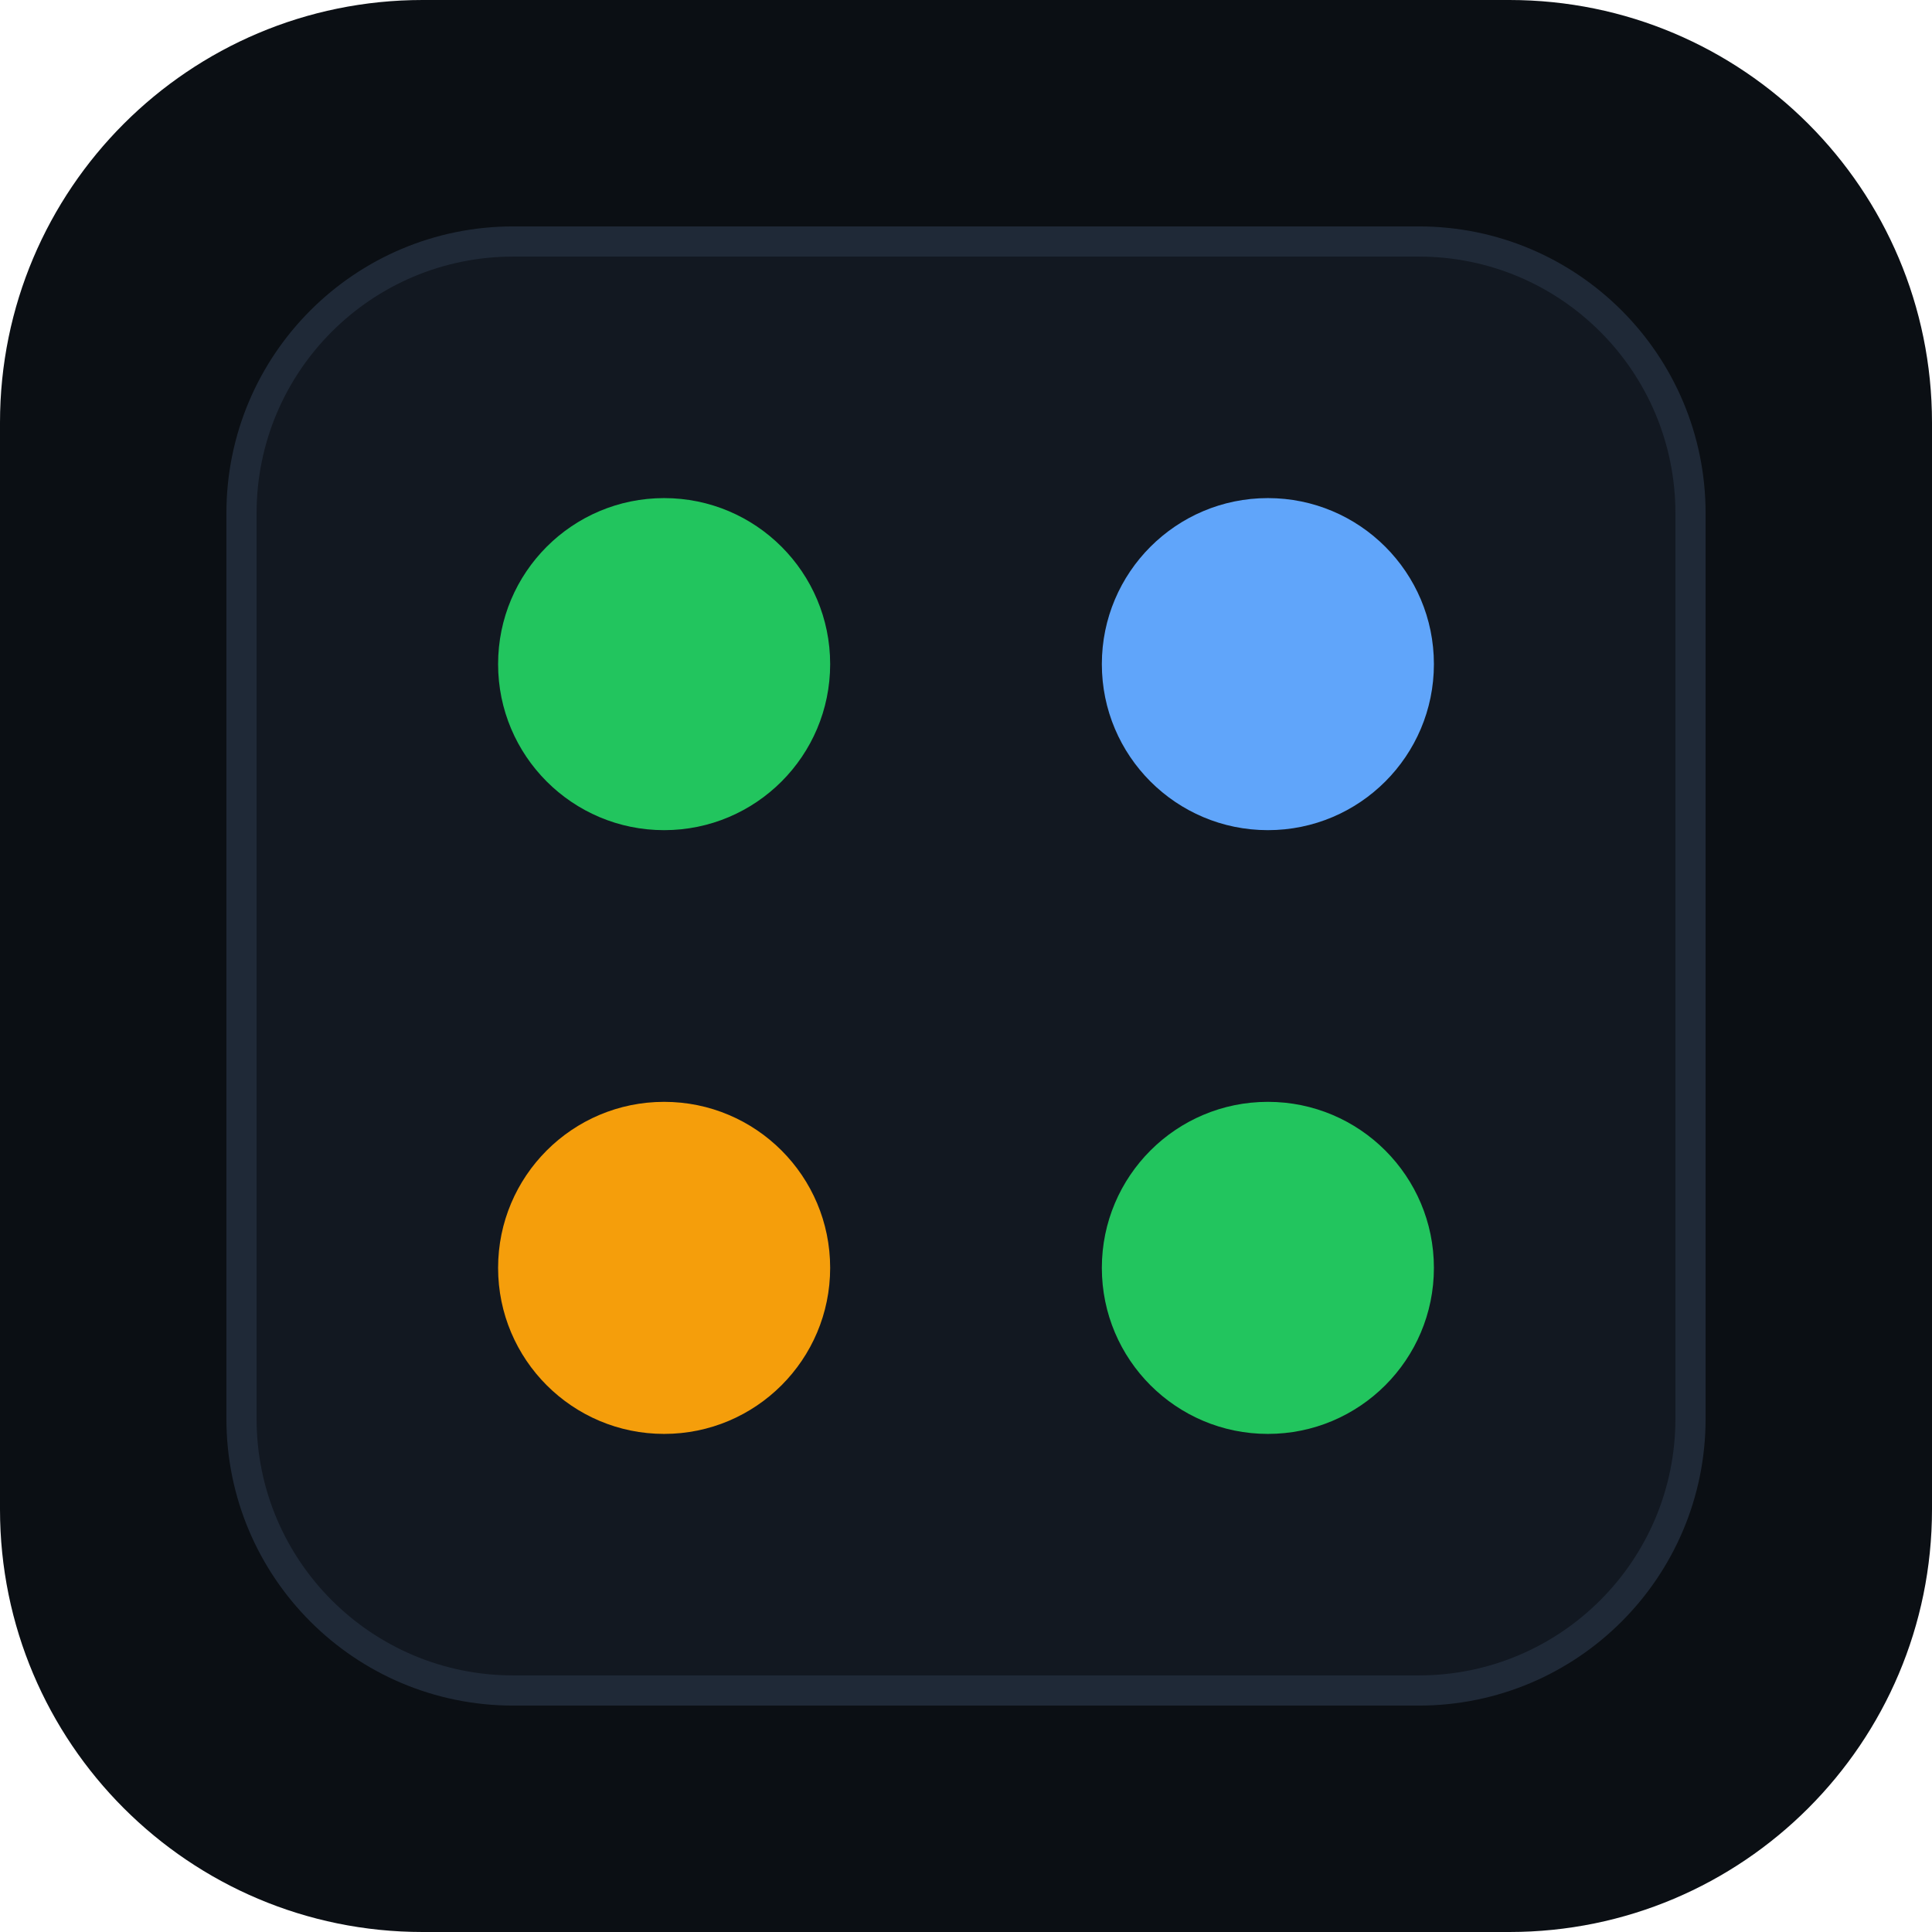
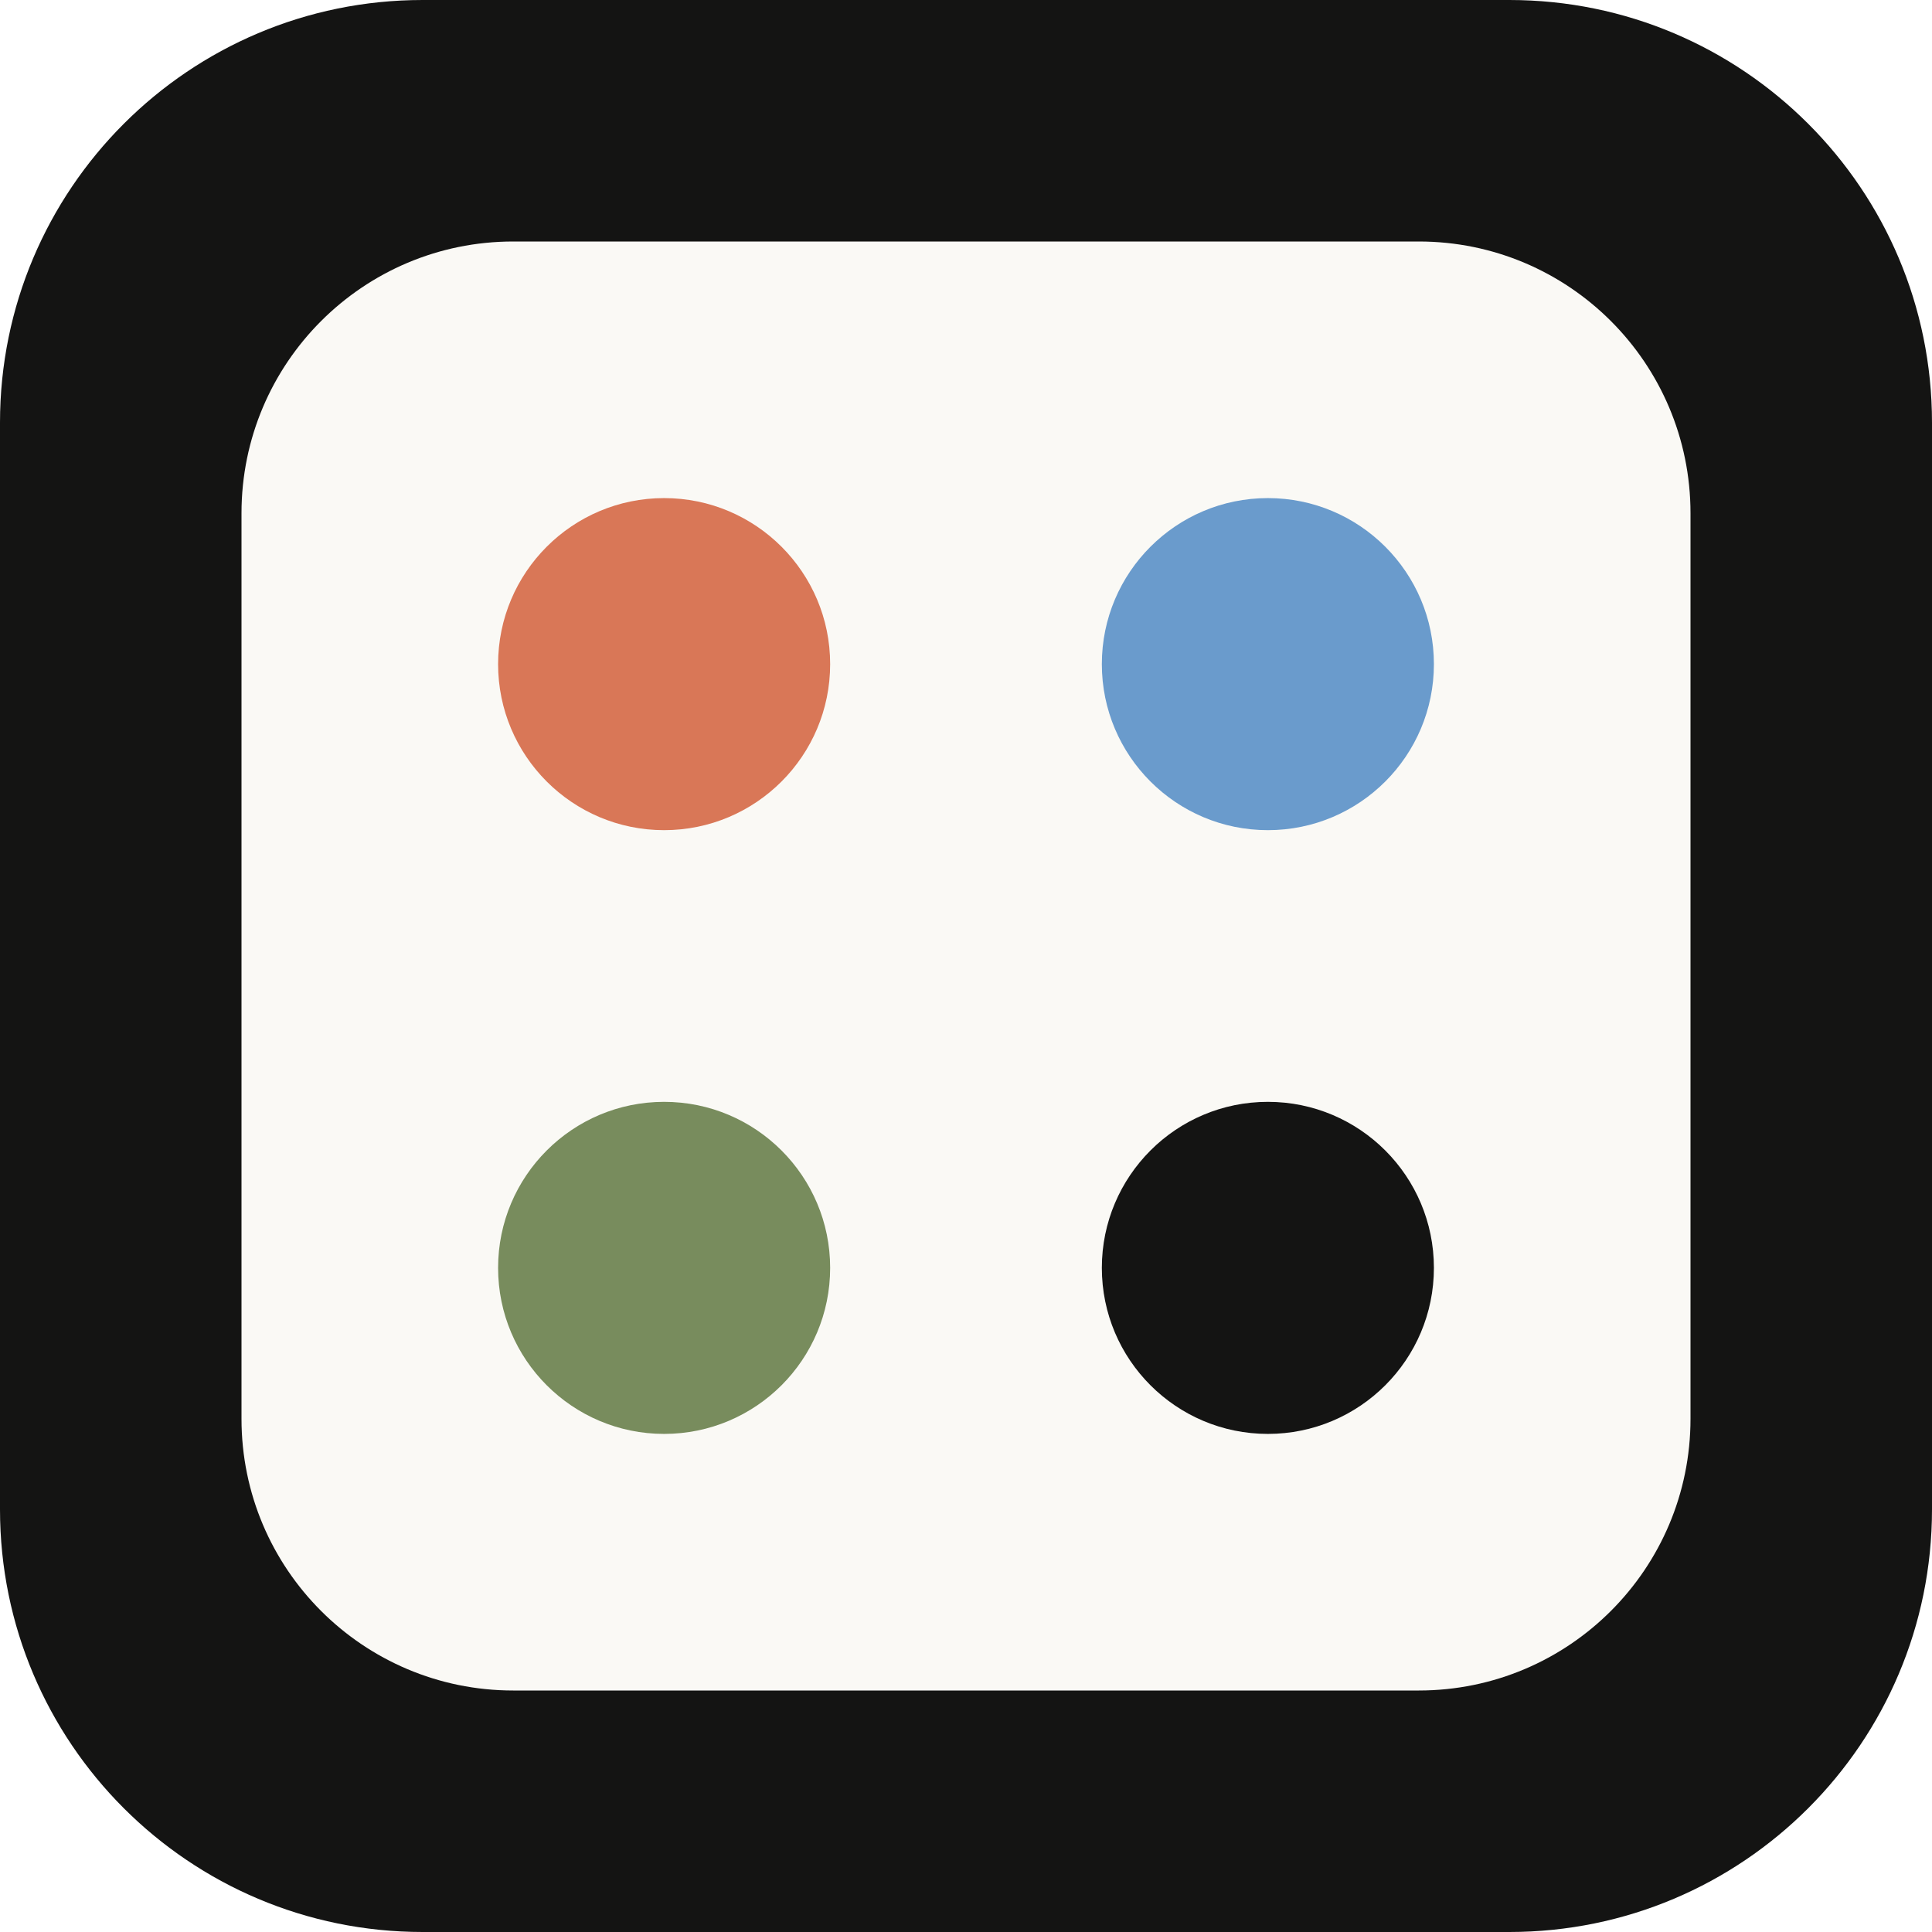
<svg xmlns="http://www.w3.org/2000/svg" viewBox="0 0 512 512">
-   <rect width="512" height="512" rx="112" fill="#0b0f14" />
-   <rect x="64" y="64" width="384" height="384" rx="72" fill="#121821" stroke="#1f2937" stroke-width="8" />
-   <circle cx="176" cy="176" r="44" fill="#22c55e" />
-   <circle cx="336" cy="176" r="44" fill="#60a5fa" />
-   <circle cx="176" cy="336" r="44" fill="#f59e0b" />
-   <circle cx="336" cy="336" r="44" fill="#22c55e" />
+   <rect width="512" height="512" rx="112" fill="#141413" />
+   <rect x="64" y="64" width="384" height="384" rx="72" fill="#faf9f5" />
+   <circle cx="176" cy="176" r="44" fill="#d97757" />
+   <circle cx="336" cy="176" r="44" fill="#6a9bcc" />
+   <circle cx="176" cy="336" r="44" fill="#788c5d" />
+   <circle cx="336" cy="336" r="44" fill="#141413" />
</svg>
